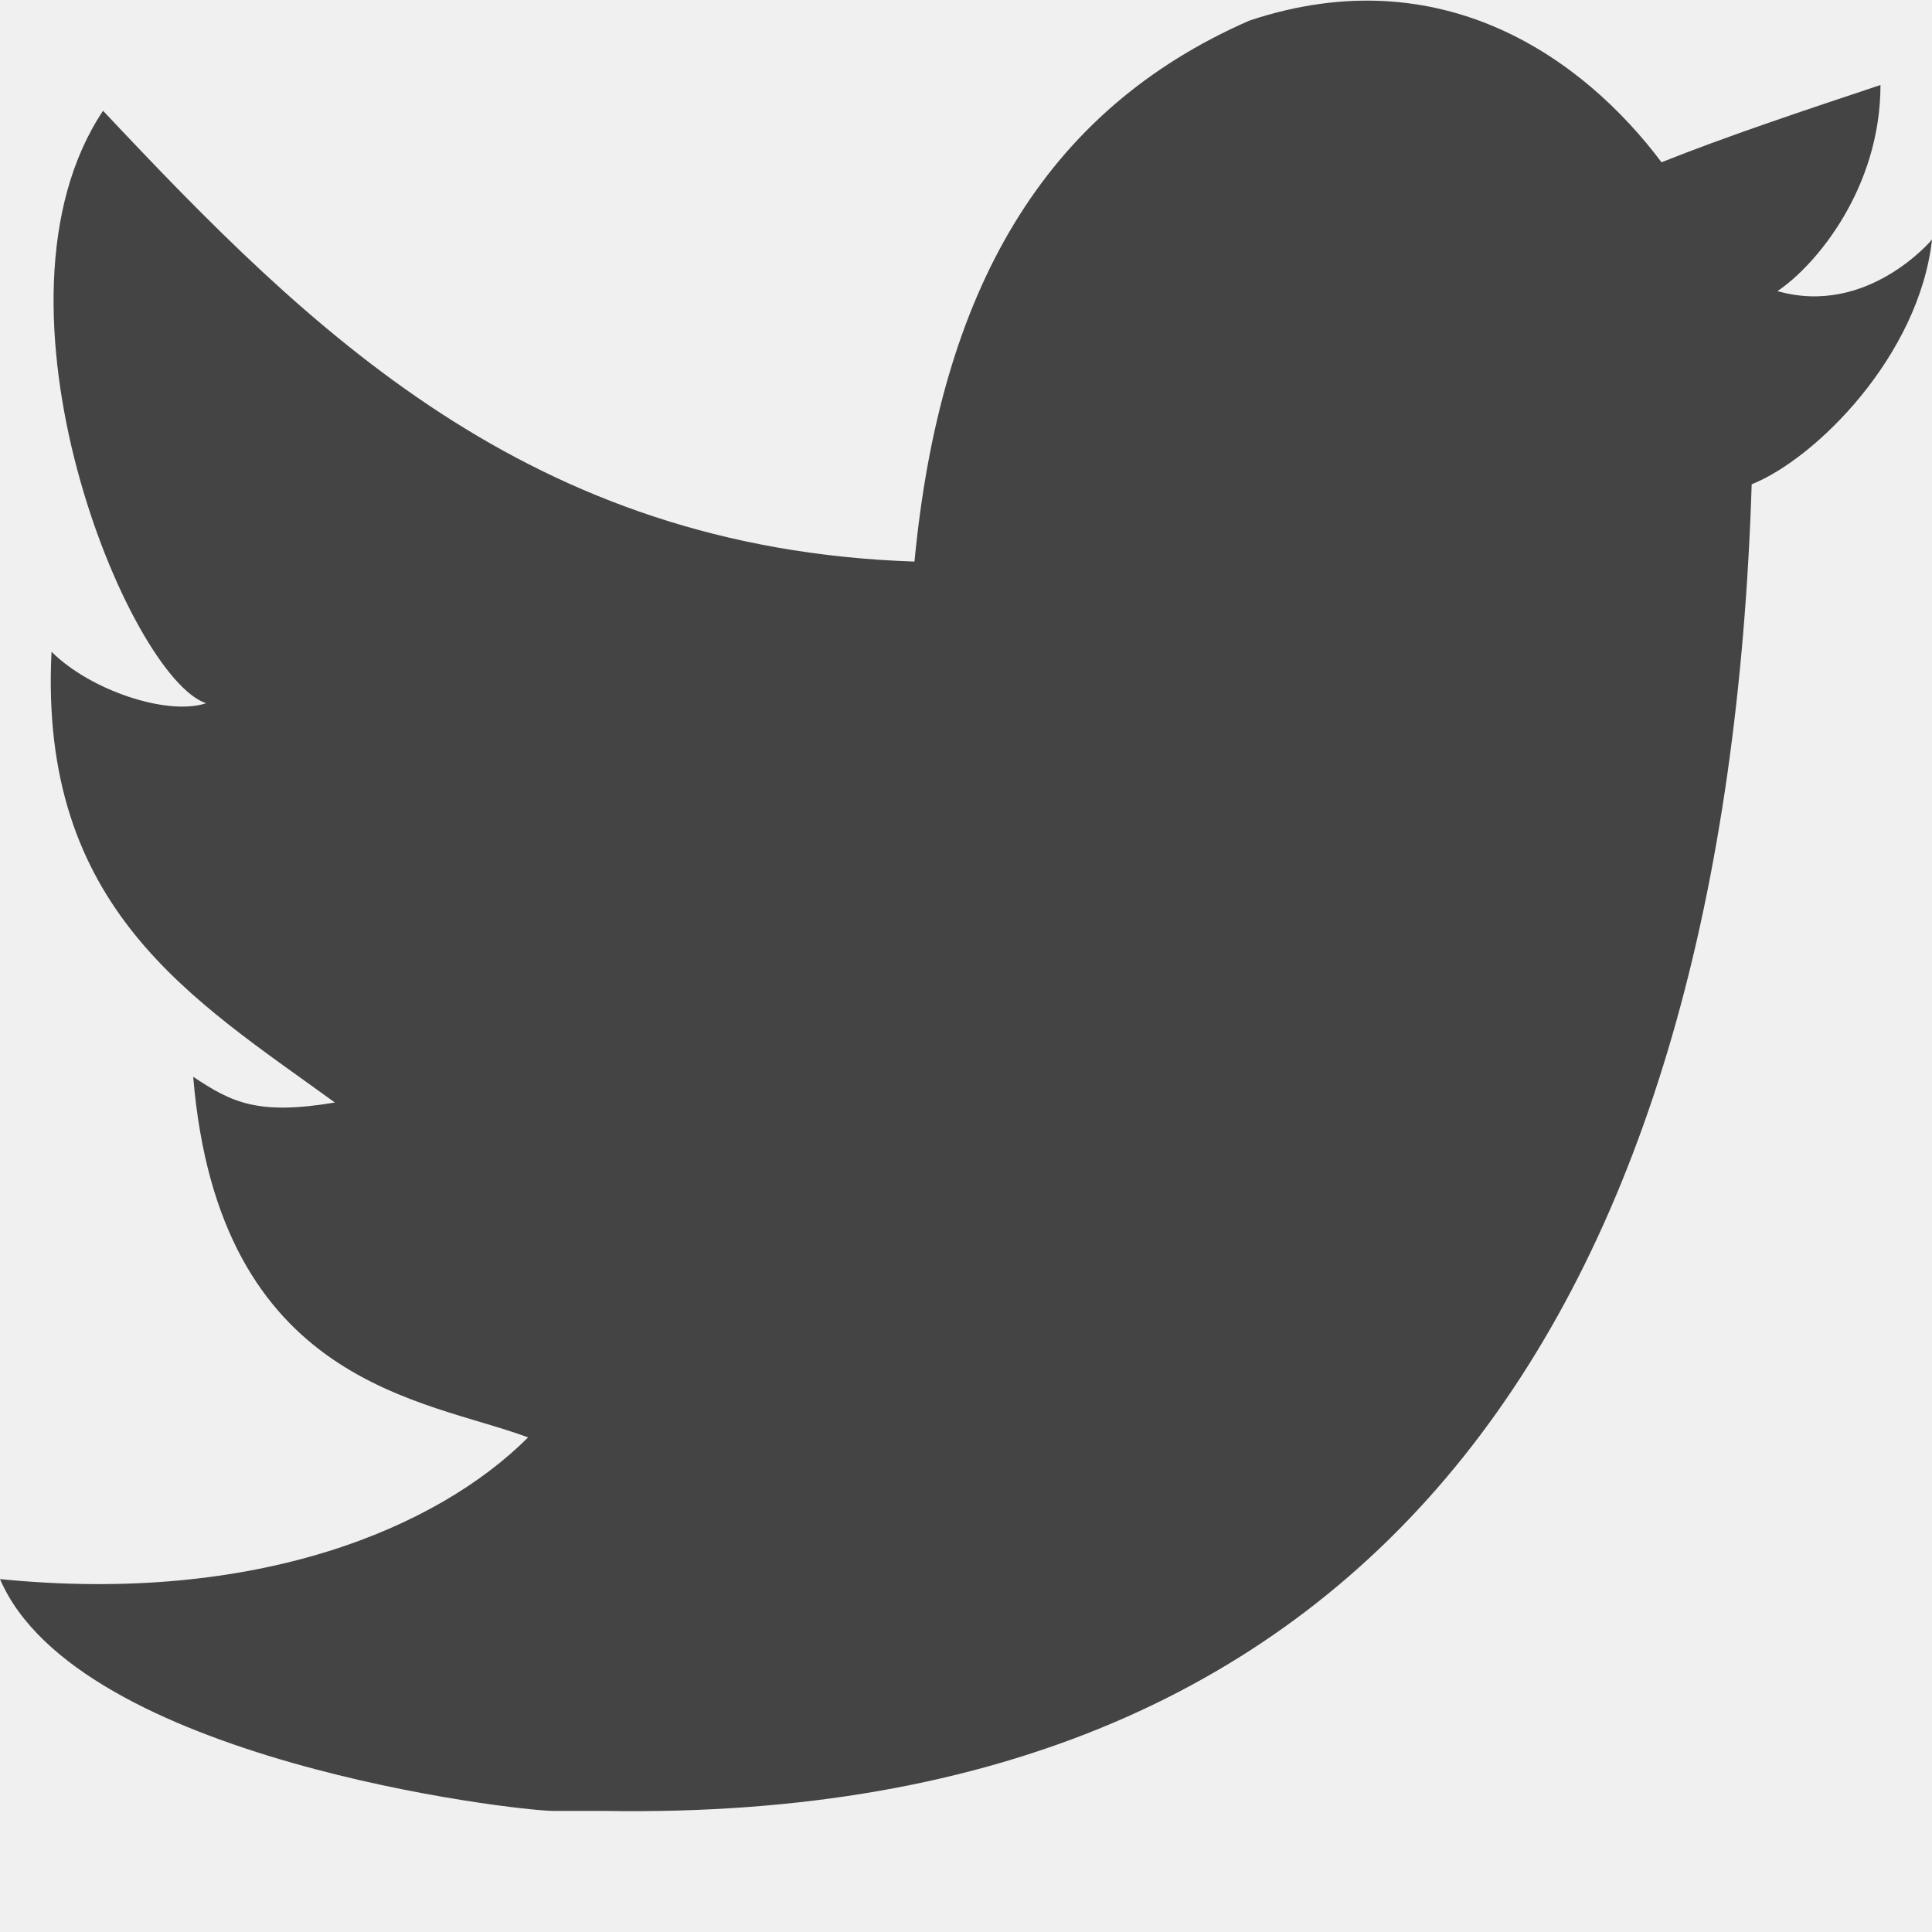
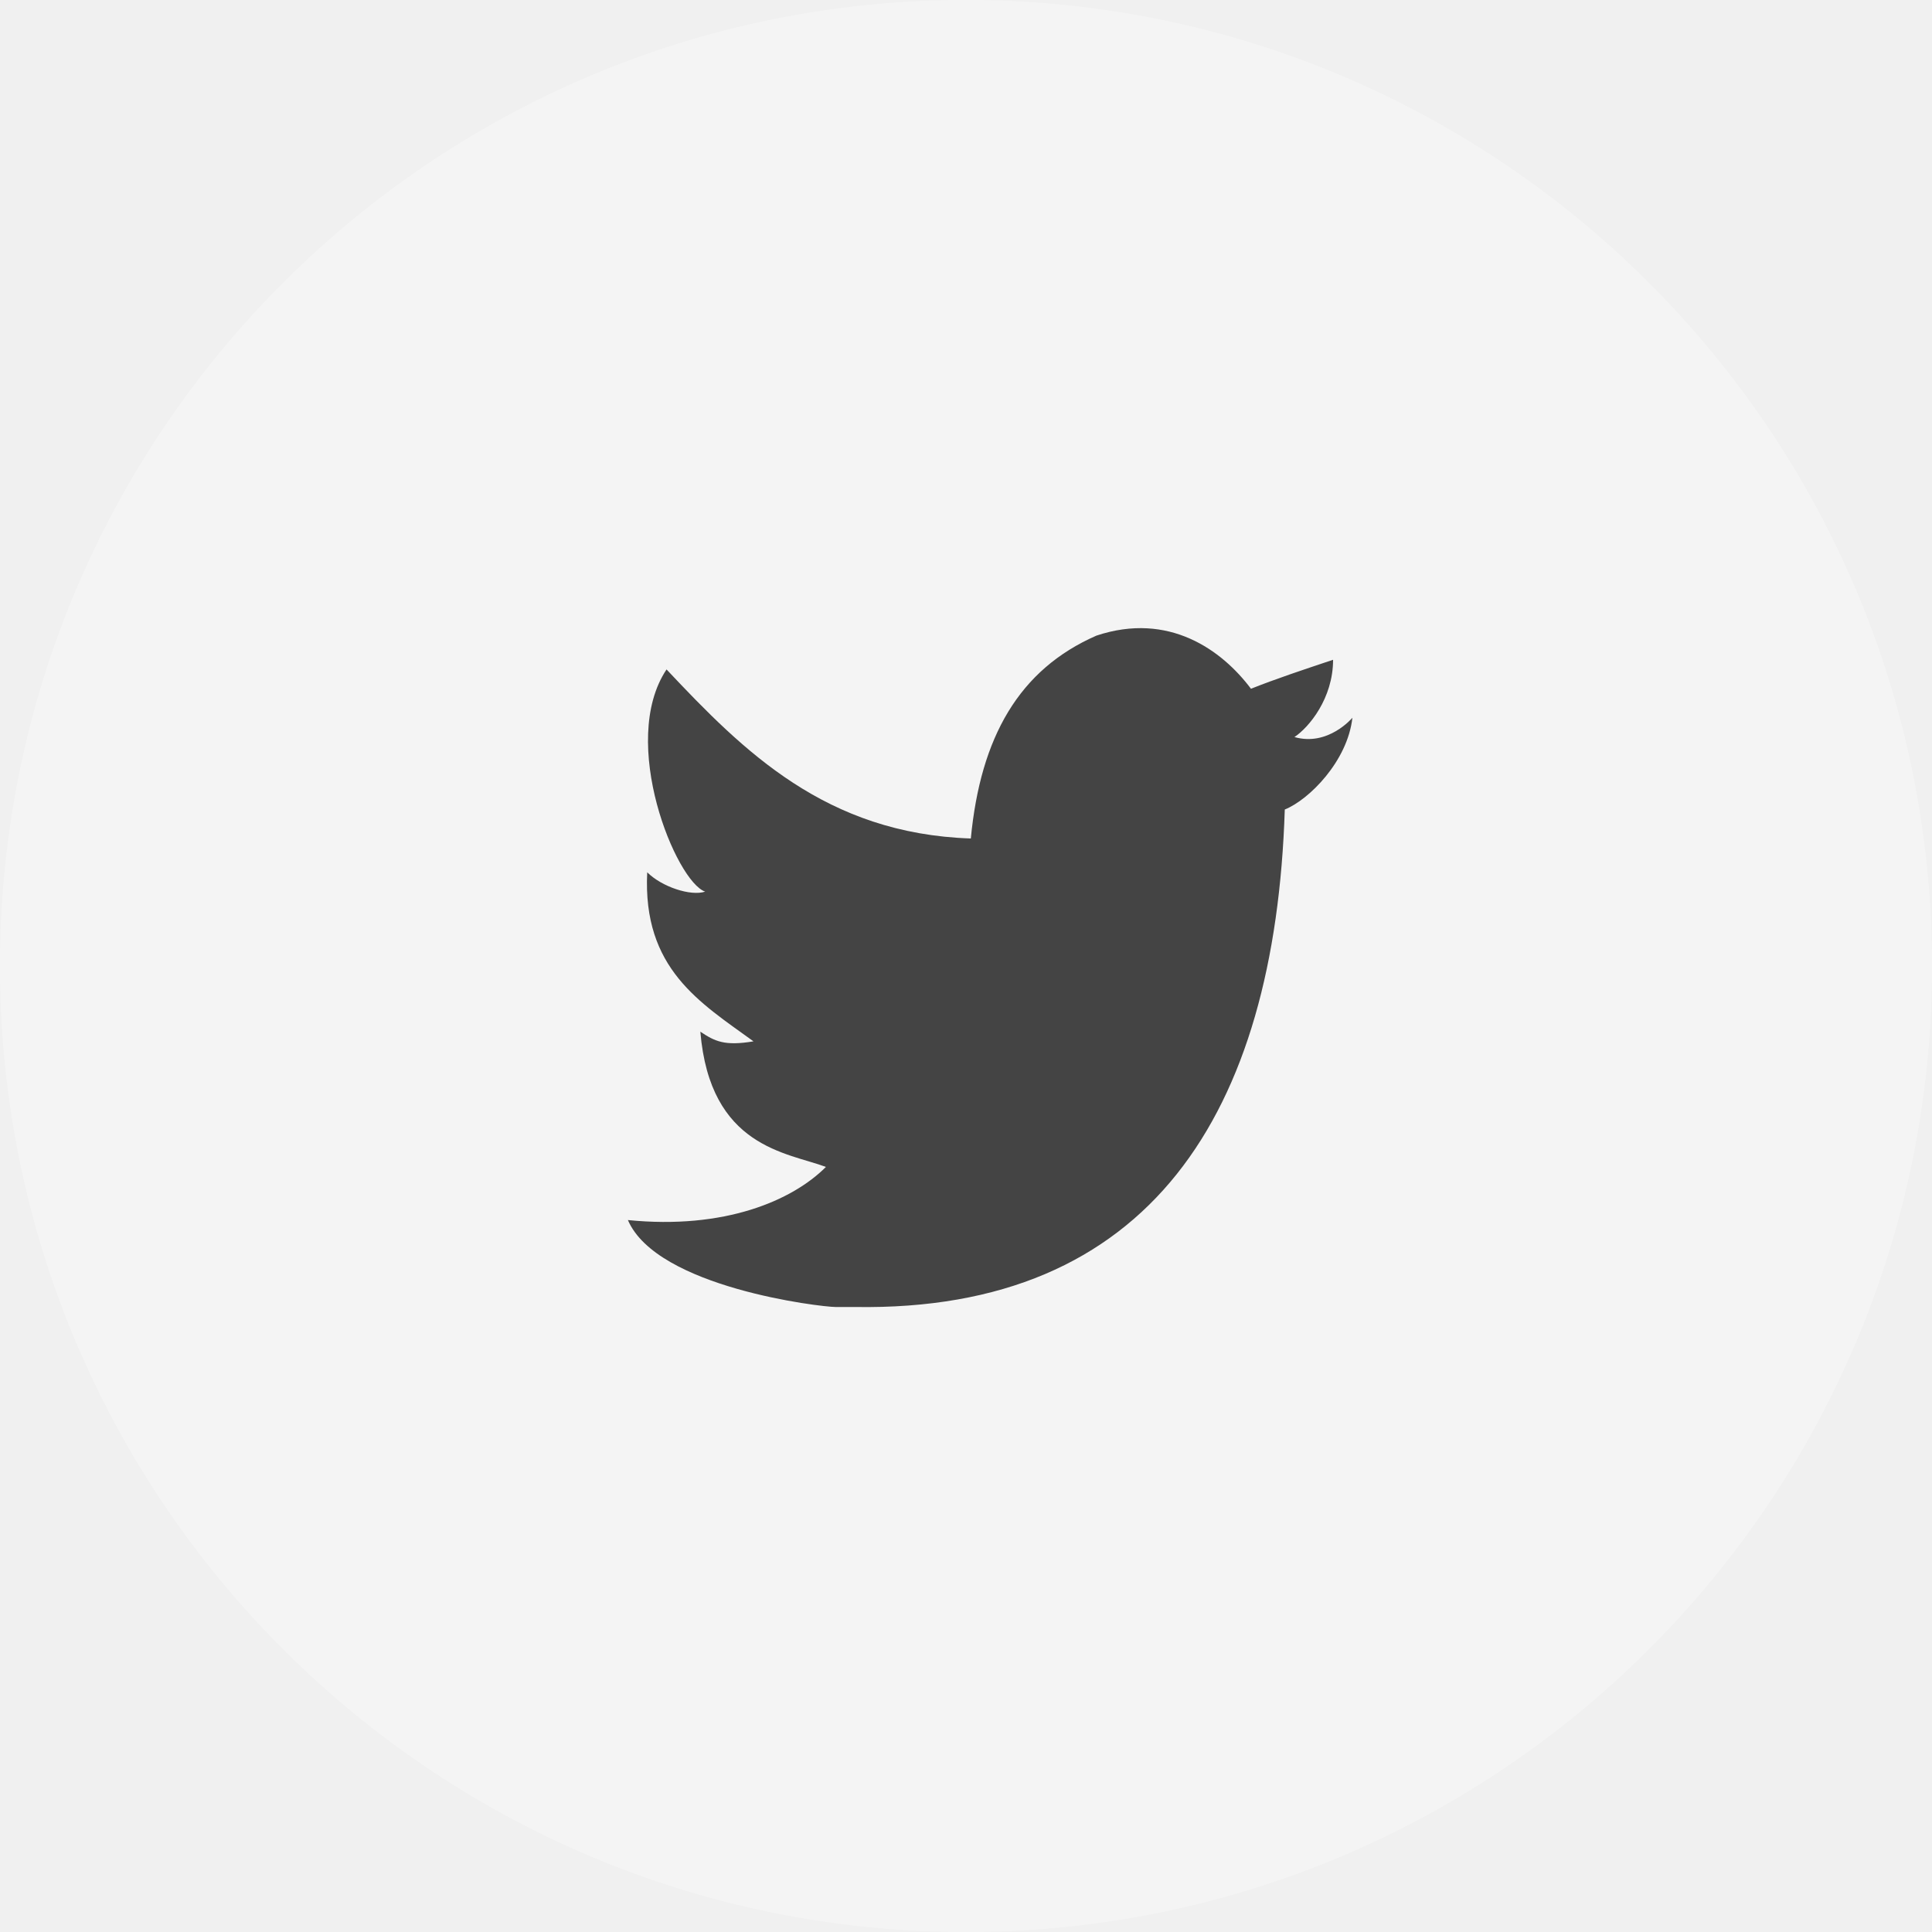
- <svg xmlns="http://www.w3.org/2000/svg" width="15" height="15" fill="none">
-   <path d="M9.7.16c1.5-.5 2.6.3 3.2 1.1.5-.2 1.1-.4 1.7-.6 0 .8-.5 1.4-.8 1.6.7.2 1.2-.4 1.2-.4-.1.9-.9 1.7-1.4 1.9-.2 6.3-2.8 10.4-8.9 10.3h-.4c-.3 0-3.7-.4-4.3-1.8 2 .2 3.4-.4 4.1-1.1-.8-.3-2.4-.4-2.6-2.8.3.2.5.3 1.1.2-1.1-.8-2.3-1.5-2.2-3.5.3.3.9.5 1.2.4C1 5.26-.2 2.36.8.86c1.6 1.7 3.3 3.4 6.3 3.5.2-2.1 1-3.5 2.6-4.2Z" fill="#444" />
+ <svg xmlns="http://www.w3.org/2000/svg" width="40" height="40" fill="none">
+   <circle cx="20" cy="20" r="20" fill="#fff" fill-opacity=".3" />
+   <path d="M22.7 13.16c1.5-.5 2.6.3 3.2 1.1.5-.2 1.1-.4 1.7-.6 0 .8-.5 1.4-.8 1.6.7.2 1.2-.4 1.2-.4-.1.9-.9 1.7-1.4 1.9-.2 6.3-2.8 10.4-8.9 10.3h-.4c-.3 0-3.7-.4-4.3-1.8 2 .2 3.4-.4 4.1-1.1-.8-.3-2.4-.4-2.6-2.8.3.2.5.3 1.1.2-1.1-.8-2.3-1.5-2.2-3.5.3.3.9.5 1.2.4-.6-.2-1.8-3.1-.8-4.6 1.6 1.7 3.3 3.4 6.3 3.5.2-2.1 1-3.5 2.6-4.2Z" fill="#444" />
</svg>
